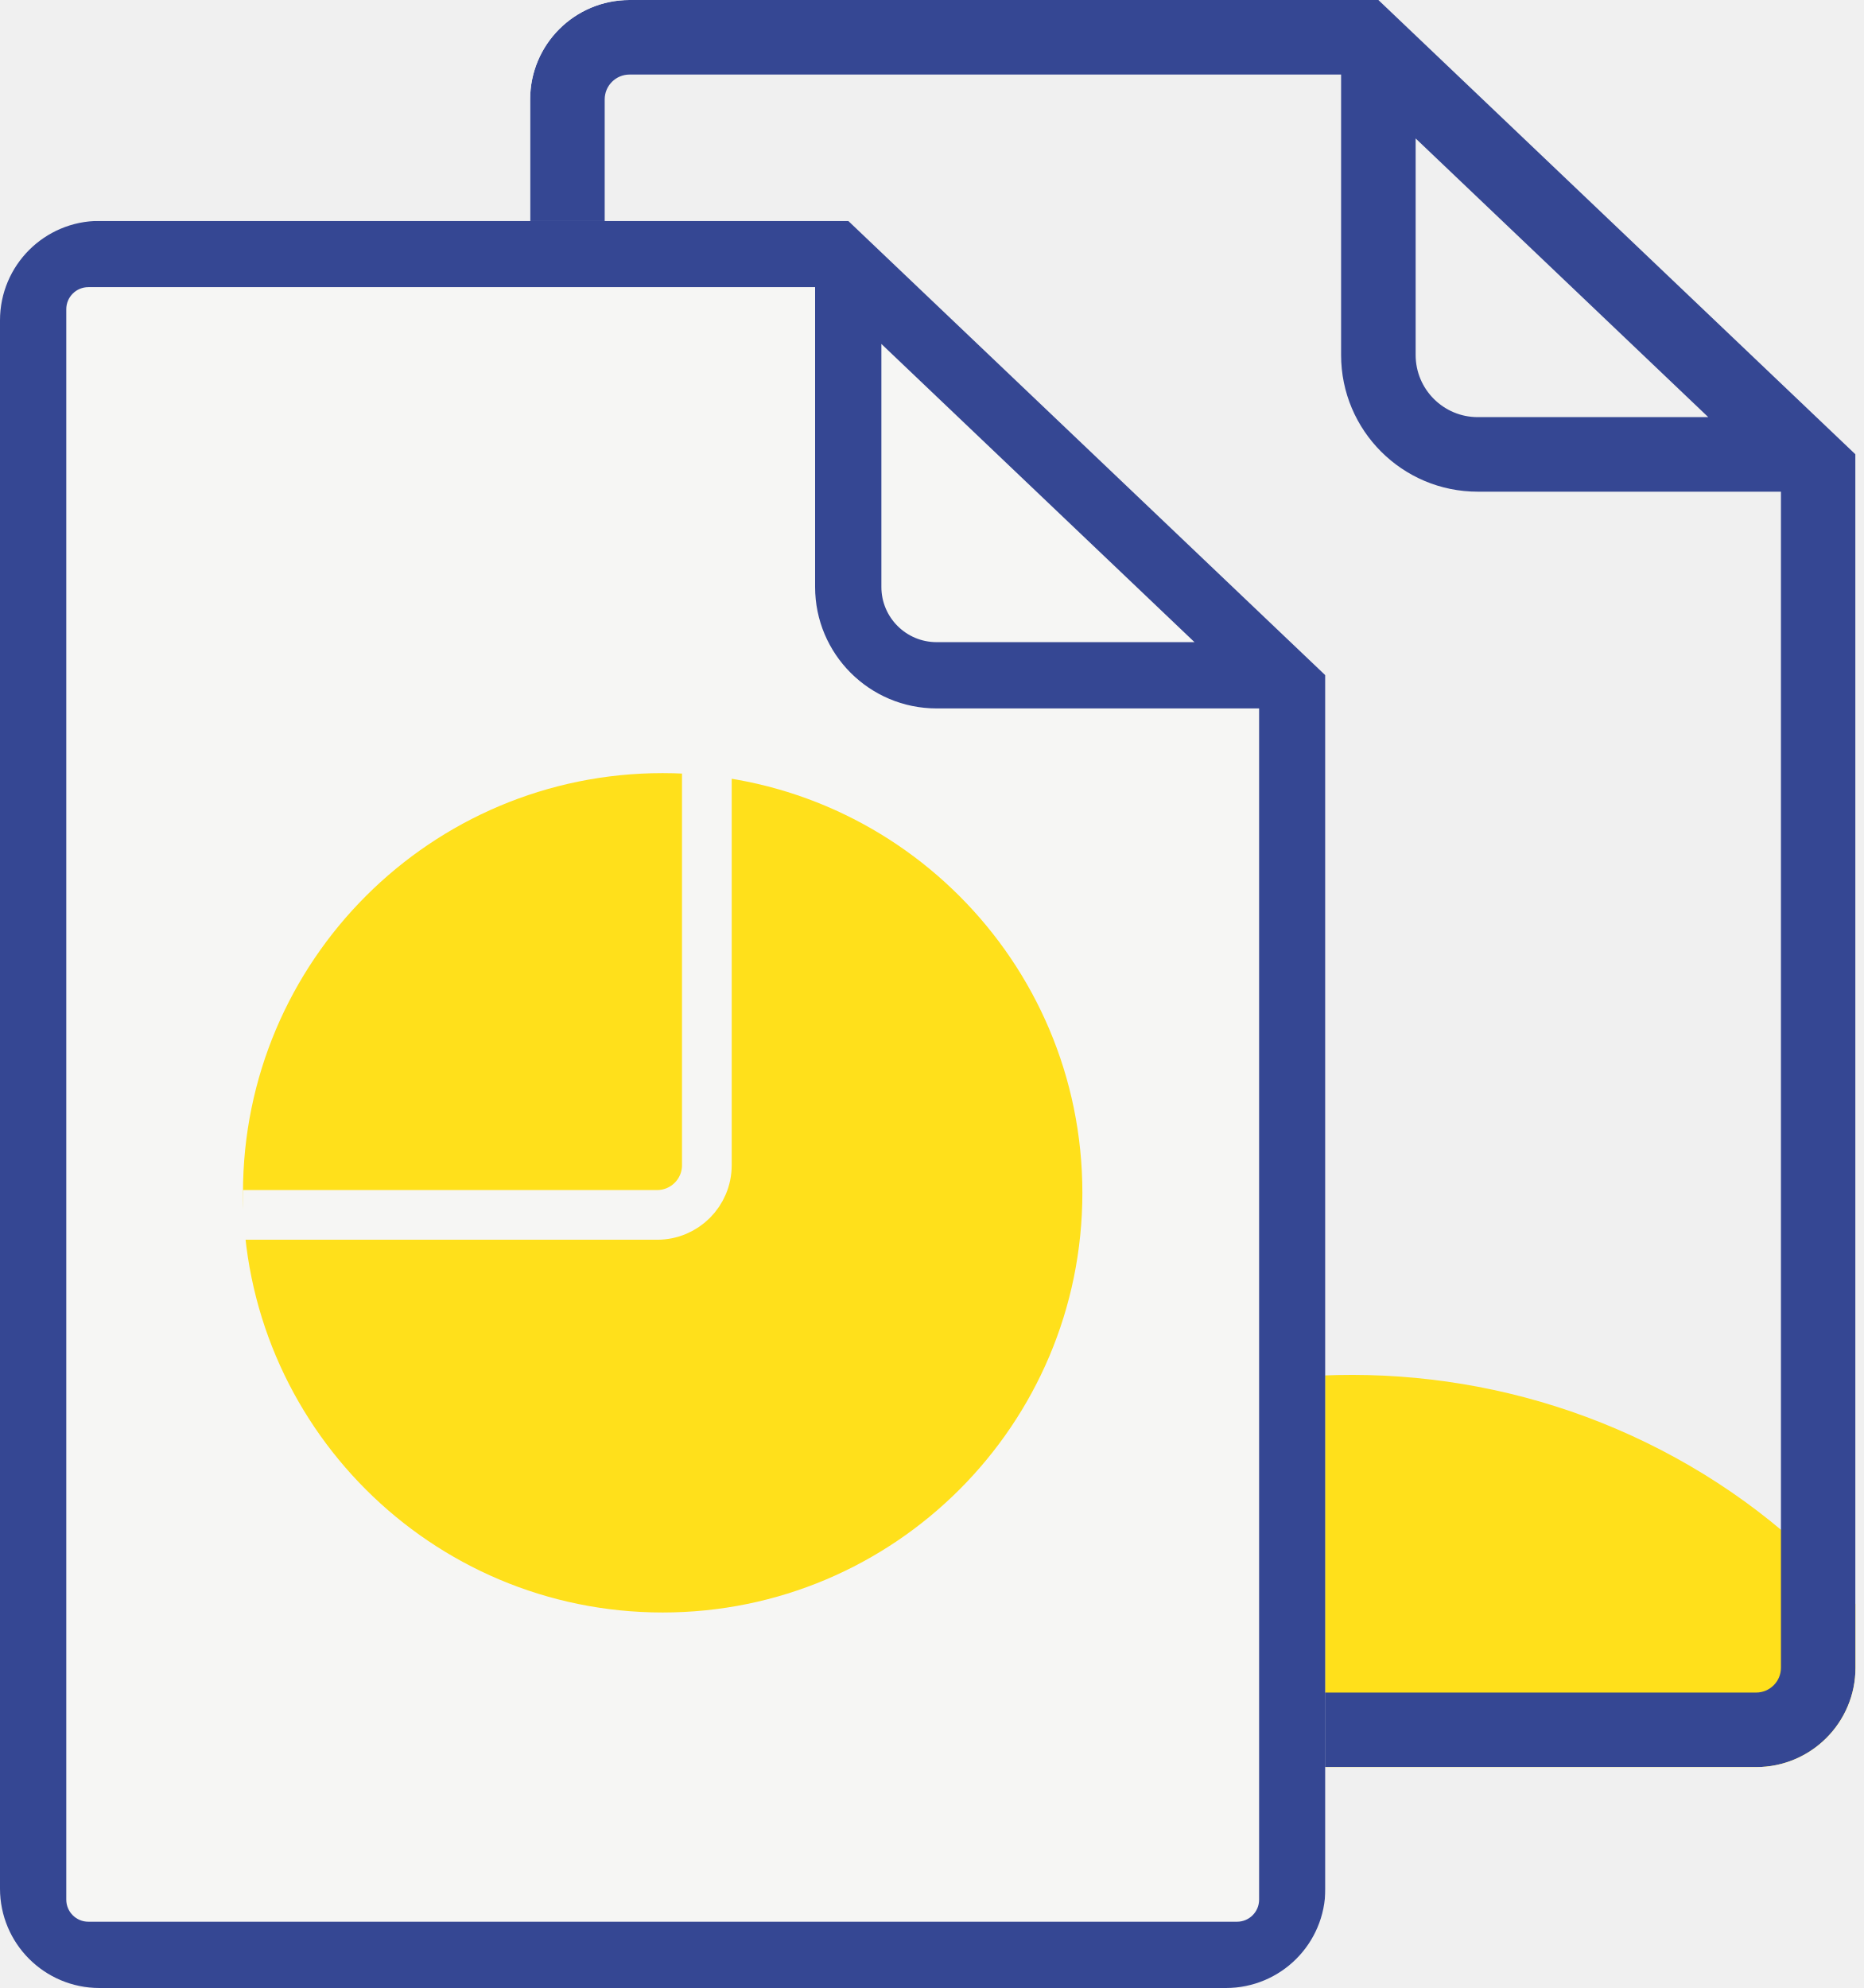
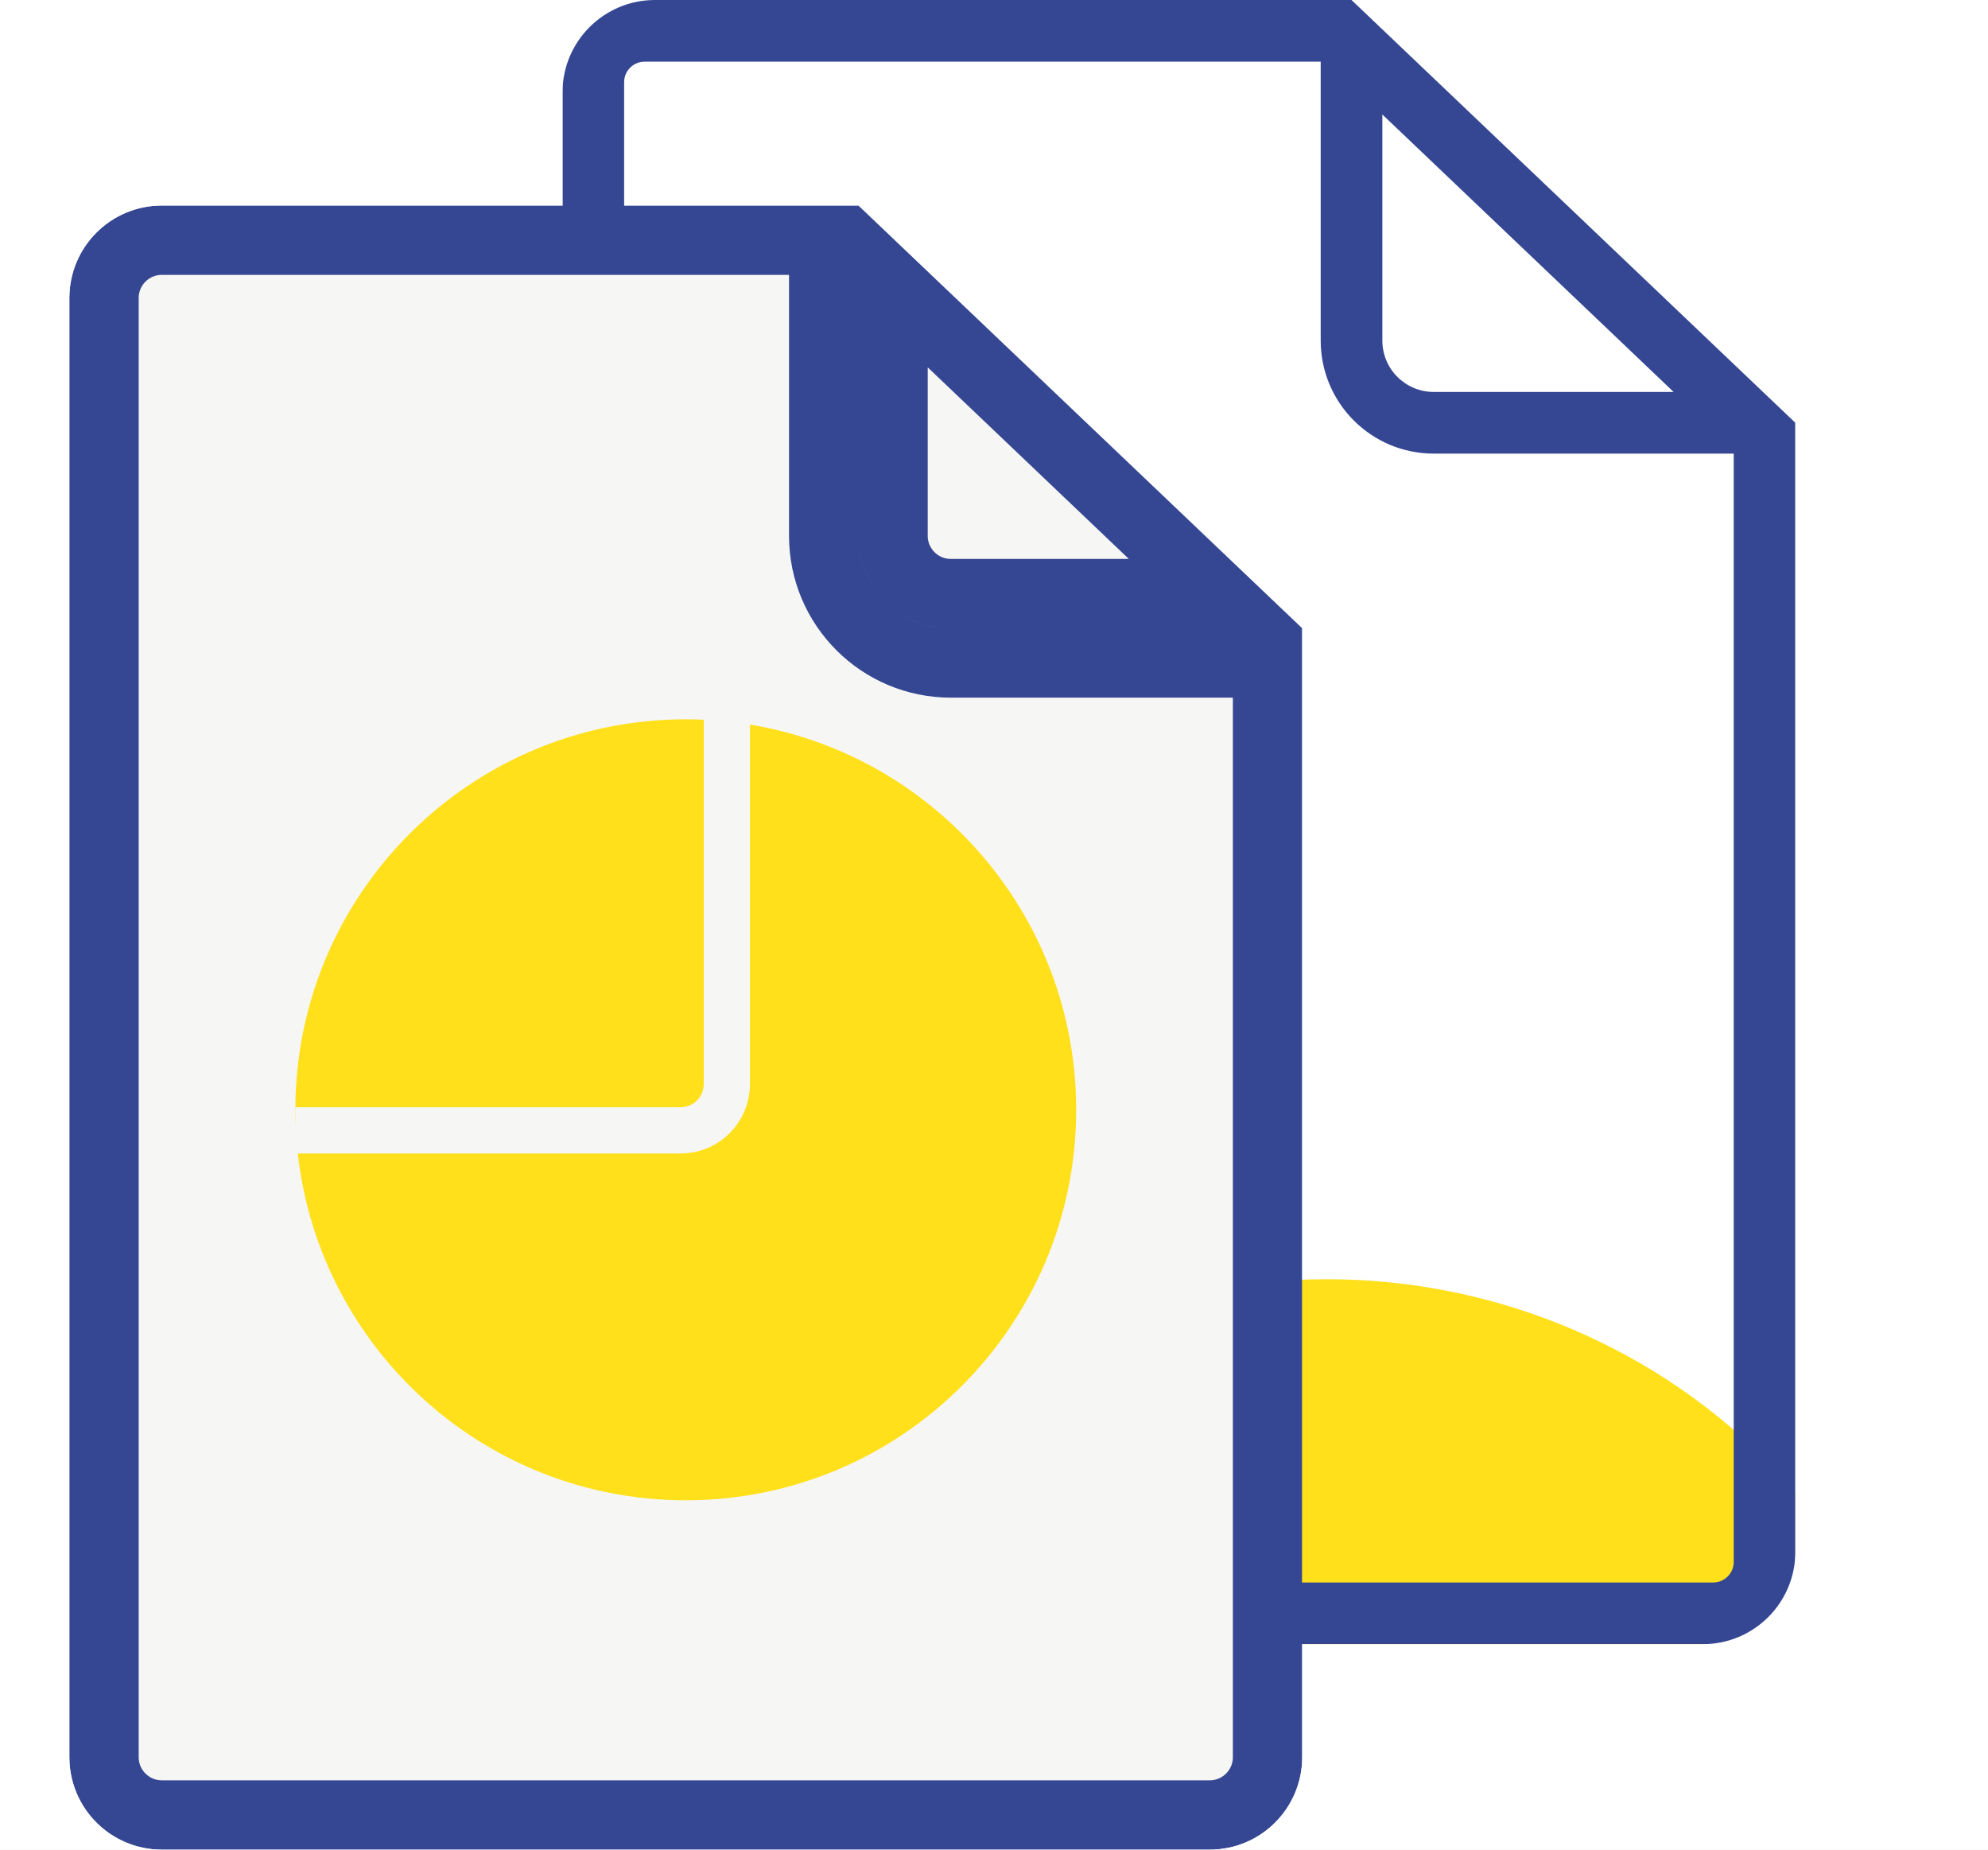
- <svg xmlns="http://www.w3.org/2000/svg" width="75" height="80" viewBox="0 0 75 80" fill="none">
-   <mask id="mask0" mask-type="alpha" maskUnits="userSpaceOnUse" x="21" y="0" width="54" height="72">
-     <path d="M73.166 10.514V67.111C73.166 68.492 72.047 69.611 70.666 69.611H25.333C23.952 69.611 22.833 68.492 22.833 67.111V4C22.833 2.619 23.952 1.5 25.333 1.5H63.29V5.014C63.29 8.052 65.752 10.514 68.79 10.514H73.166ZM70.798 7.514H68.79C67.409 7.514 66.29 6.395 66.29 5.014V3.4L68.717 5.615L70.798 7.514Z" fill="#354793" stroke="black" stroke-width="3" />
+ <svg xmlns="http://www.w3.org/2000/svg" width="86" height="80" viewBox="0 0 86 80" fill="none">
+   <rect width="86" height="80" fill="white" />
+   <mask id="mask0" mask-type="alpha" maskUnits="userSpaceOnUse" x="24" y="0" width="54" height="72">
+     <path d="M24.333 4C24.333 1.791 26.124 0 28.333 0H67.79L72.728 4.507L77.666 9.014V67.111C77.666 69.32 75.876 71.111 73.666 71.111H28.333C26.124 71.111 24.333 69.32 24.333 67.111V4Z" fill="#354793" />
  </mask>
  <g mask="url(#mask0)">
-     <ellipse rx="25.828" ry="25.206" transform="matrix(0.876269 0.481823 -0.5184 0.855138 54.3662 80.221)" fill="#FFE01B" />
-     <path fill-rule="evenodd" clip-rule="evenodd" d="M55.466 0H25.333C23.124 0 21.333 1.791 21.333 4V67.111C21.333 69.32 23.124 71.111 25.333 71.111H70.666C72.876 71.111 74.666 69.32 74.666 67.111V18.286L55.466 0ZM68.741 16.786L56.966 5.571V14.286C56.966 15.666 58.086 16.786 59.466 16.786H68.741ZM53.966 3H25.333C24.781 3 24.333 3.448 24.333 4V67.111C24.333 67.663 24.781 68.111 25.333 68.111H70.666C71.219 68.111 71.666 67.663 71.666 67.111V19.786H59.466C56.429 19.786 53.966 17.323 53.966 14.286V3Z" fill="#354793" />
+     <ellipse rx="25.828" ry="25.206" transform="matrix(0.876269 0.481823 -0.5184 0.855138 57.3662 80.221)" fill="#FFE01B" />
+     <path fill-rule="evenodd" clip-rule="evenodd" d="M58.466 0H27.889C25.925 0 24.333 1.592 24.333 3.556V67.556C24.333 69.519 25.925 71.111 27.889 71.111H74.111C76.075 71.111 77.666 69.519 77.666 67.556V18.286L58.466 0ZM72.4 16.952L59.8 4.952V14.73C59.8 15.957 60.795 16.952 62.022 16.952H72.4ZM57.133 2.667H27.889C27.398 2.667 27 3.065 27 3.556V67.556C27 68.046 27.398 68.444 27.889 68.444H74.111C74.602 68.444 75 68.046 75 67.556V19.619H62.022C59.322 19.619 57.133 17.43 57.133 14.73V2.667Z" fill="#354793" />
  </g>
-   <mask id="mask1" mask-type="alpha" maskUnits="userSpaceOnUse" x="0" y="8" width="54" height="72">
-     <path d="M51.833 19.403V76C51.833 77.38 50.714 78.5 49.333 78.5H4C2.619 78.5 1.5 77.38 1.5 76V12.889C1.5 11.508 2.619 10.389 4 10.389H41.957V13.903C41.957 16.94 44.419 19.403 47.457 19.403H51.833ZM49.465 16.403H47.457C46.076 16.403 44.957 15.284 44.957 13.903V12.289L47.384 14.504L49.465 16.403Z" fill="#F6F6F4" stroke="black" stroke-width="3" />
+   <mask id="mask1" mask-type="alpha" maskUnits="userSpaceOnUse" x="3" y="8" width="54" height="72">
+     <path d="M54.833 19.403V76C54.833 77.38 53.714 78.5 52.333 78.5H7C5.619 78.5 4.5 77.38 4.5 76V12.889C4.5 11.508 5.619 10.389 7 10.389H44.957V13.903C44.957 16.94 47.419 19.403 50.457 19.403H54.833ZM52.465 16.403H50.457C49.076 16.403 47.957 15.284 47.957 13.903V12.289L50.384 14.504L52.465 16.403Z" fill="#F6F6F4" stroke="black" stroke-width="3" />
  </mask>
  <g mask="url(#mask1)">
-     <path d="M0 12.444C0 10.48 1.592 8.889 3.556 8.889H34.133L43.733 18.032L53.333 27.174V76.444C53.333 78.408 51.742 80 49.778 80H3.556C1.592 80 0 78.408 0 76.444V12.444Z" fill="#F6F6F4" />
-     <path fill-rule="evenodd" clip-rule="evenodd" d="M34.133 8.889H3.556C1.592 8.889 0 10.48 0 12.444V76.444C0 78.408 1.592 80 3.556 80H49.778C51.742 80 53.333 78.408 53.333 76.444V27.174L34.133 8.889ZM48.067 25.841L35.467 13.841V23.619C35.467 24.846 36.462 25.841 37.689 25.841H48.067ZM32.8 11.555H3.556C3.065 11.555 2.667 11.953 2.667 12.444V76.444C2.667 76.935 3.065 77.333 3.556 77.333H49.778C50.269 77.333 50.667 76.935 50.667 76.444V28.508H37.689C34.989 28.508 32.8 26.319 32.8 23.619V11.555Z" fill="#354793" />
-     <circle cx="26.666" cy="48" r="16.889" fill="#FFE01B" />
-     <path d="M28.444 31.111V46.889C28.444 47.994 27.549 48.889 26.444 48.889H9.777" stroke="#F6F6F4" stroke-width="2" />
+     <path d="M54.833 28.674V76C54.833 77.38 53.714 78.5 52.333 78.5H7C5.619 78.5 4.5 77.38 4.5 76V12.889C4.5 11.508 5.619 10.389 7 10.389H35.633V23.174C35.633 26.212 38.096 28.674 41.133 28.674H54.833ZM52.583 25.674H41.133C39.753 25.674 38.633 24.555 38.633 23.174V12.389L52.583 25.674Z" fill="#F6F6F4" stroke="#354793" stroke-width="3" />
+     <circle cx="29.666" cy="48" r="16.889" fill="#FFE01B" />
+     <path d="M31.444 31.111V46.889C31.444 47.994 30.549 48.889 29.444 48.889H12.777" stroke="#F6F6F4" stroke-width="2" />
  </g>
</svg>
